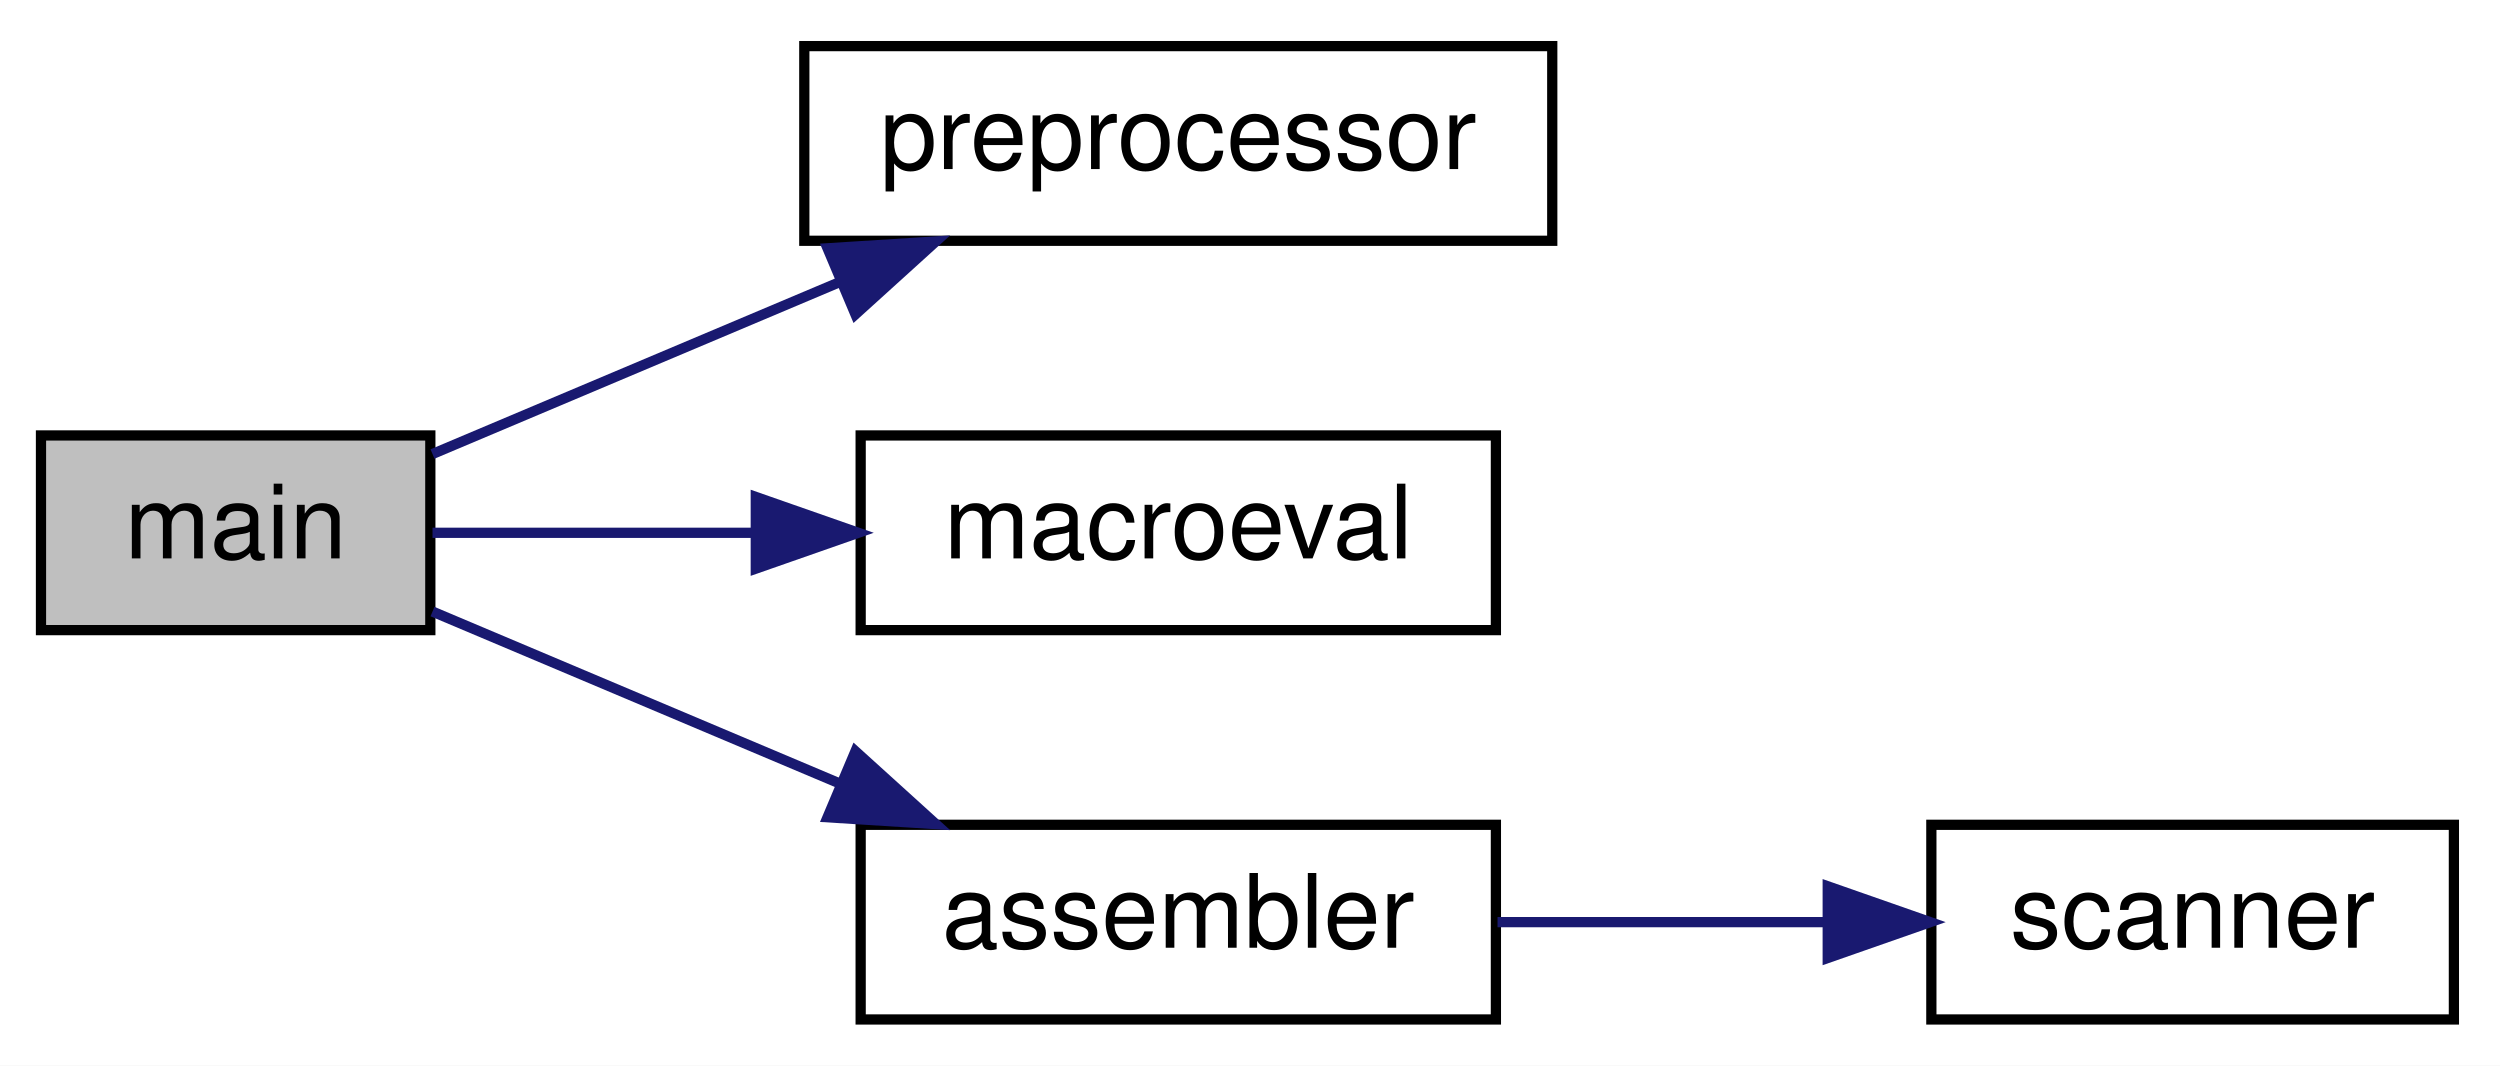
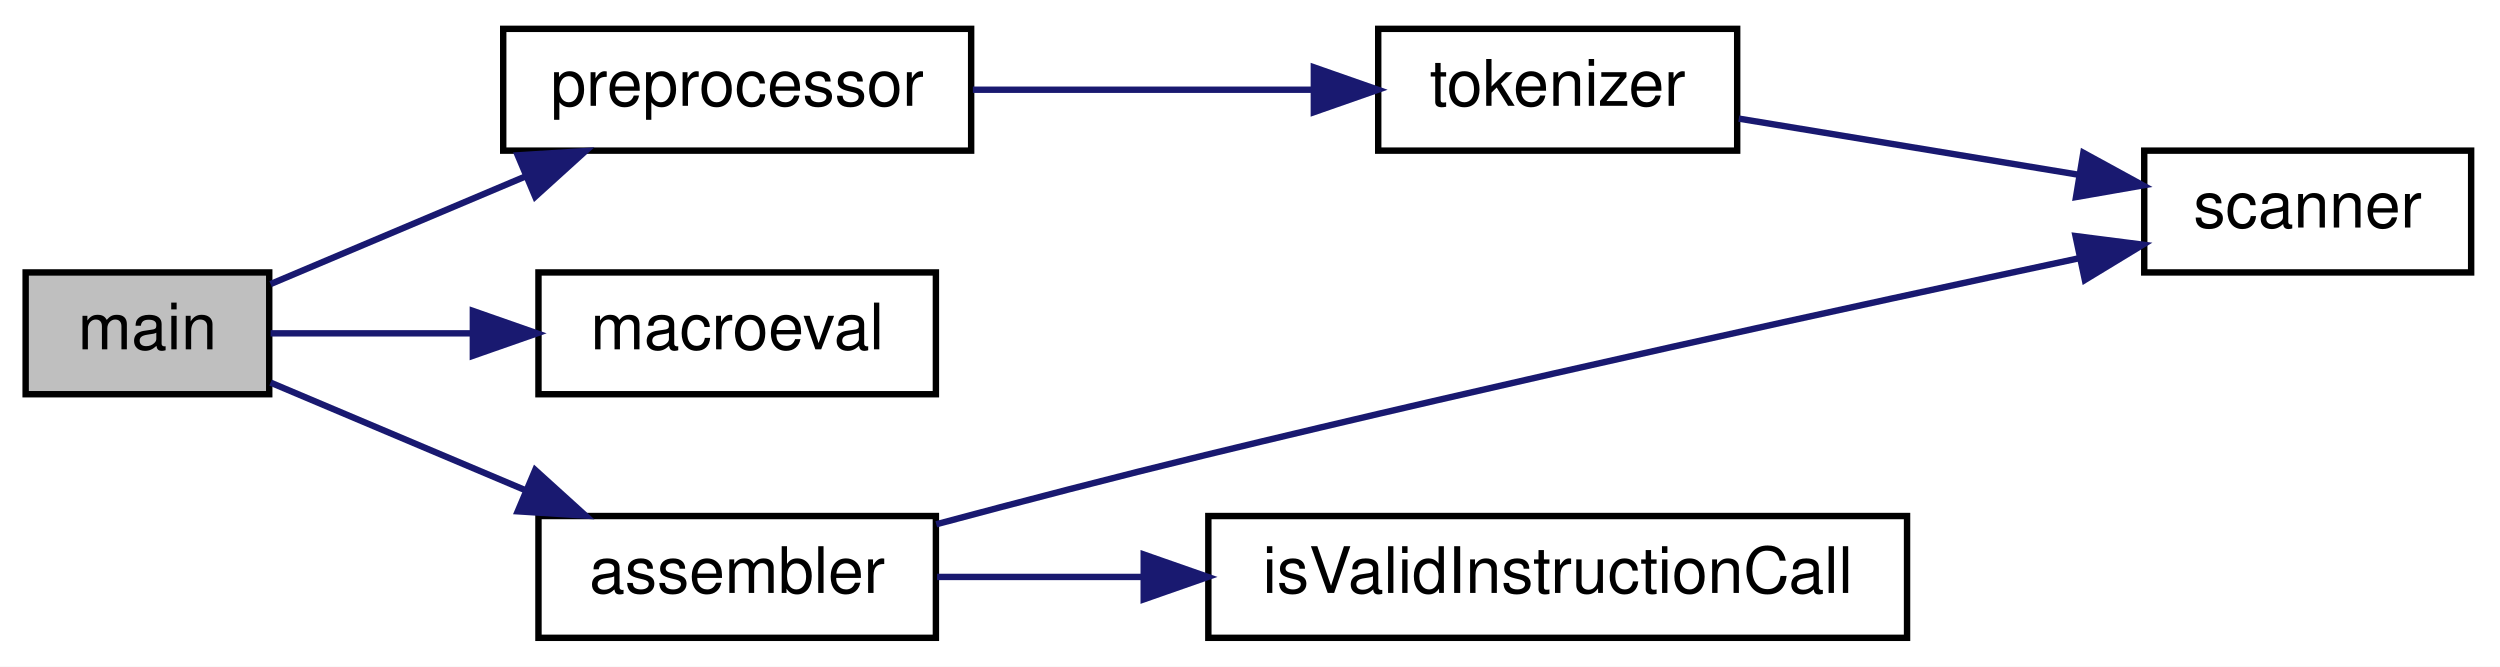
- <svg xmlns="http://www.w3.org/2000/svg" xmlns:xlink="http://www.w3.org/1999/xlink" width="244pt" height="104pt" viewBox="0.00 0.00 244.00 104.00">
+ <svg xmlns="http://www.w3.org/2000/svg" xmlns:xlink="http://www.w3.org/1999/xlink" width="390pt" height="104pt" viewBox="0.00 0.00 390.00 104.00">
  <g id="graph0" class="graph" transform="scale(1 1) rotate(0) translate(4 100)">
-     <polygon fill="white" stroke="none" points="-4,4 -4,-100 240,-100 240,4 -4,4" />
+     <polygon fill="white" stroke="none" points="-4,4 -4,-100 386,-100 386,4 -4,4" />
    <g id="node1" class="node">
      <polygon fill="#bfbfbf" stroke="black" points="0,-38.5 0,-57.5 38,-57.5 38,-38.5 0,-38.5" />
      <text text-anchor="middle" x="19" y="-45.5" font-family="Helvetica,sans-Serif" font-size="10.00">main</text>
    </g>
    <g id="node2" class="node">
      <g id="a_node2">
        <a xlink:href="preprocessor_8cpp.html#a64877d45066932f7594bb2ad347c1d26" target="_top" xlink:title="preprocessor">
          <polygon fill="white" stroke="black" points="74.5,-76.5 74.5,-95.5 147.5,-95.5 147.5,-76.5 74.5,-76.5" />
          <text text-anchor="middle" x="111" y="-83.5" font-family="Helvetica,sans-Serif" font-size="10.00">preprocessor</text>
        </a>
      </g>
    </g>
    <g id="edge1" class="edge">
      <path fill="none" stroke="midnightblue" d="M38.213,-55.69C49.62,-60.506 64.639,-66.848 77.989,-72.484" />
      <polygon fill="midnightblue" stroke="midnightblue" points="76.766,-75.767 87.34,-76.433 79.489,-69.318 76.766,-75.767" />
    </g>
-     <g id="node3" class="node">
-       <g id="a_node3">
+     <g id="node5" class="node">
+       <g id="a_node5">
        <a xlink:href="macroeval_8cpp.html#ab726e2a9f26698bddb5ddd13683e6630" target="_top" xlink:title="macroeval">
          <polygon fill="white" stroke="black" points="80,-38.5 80,-57.5 142,-57.5 142,-38.5 80,-38.5" />
          <text text-anchor="middle" x="111" y="-45.5" font-family="Helvetica,sans-Serif" font-size="10.00">macroeval</text>
        </a>
      </g>
    </g>
-     <g id="edge2" class="edge">
+     <g id="edge4" class="edge">
      <path fill="none" stroke="midnightblue" d="M38.213,-48C47.243,-48 58.536,-48 69.474,-48" />
      <polygon fill="midnightblue" stroke="midnightblue" points="69.765,-51.5 79.765,-48 69.765,-44.5 69.765,-51.5" />
    </g>
-     <g id="node4" class="node">
-       <g id="a_node4">
+     <g id="node6" class="node">
+       <g id="a_node6">
        <a xlink:href="assembler_8cpp.html#a368a4f7b83093ab74e79be4ceeb11e3d" target="_top" xlink:title="assembler">
          <polygon fill="white" stroke="black" points="80,-0.5 80,-19.5 142,-19.5 142,-0.5 80,-0.5" />
          <text text-anchor="middle" x="111" y="-7.5" font-family="Helvetica,sans-Serif" font-size="10.00">assembler</text>
        </a>
      </g>
    </g>
-     <g id="edge3" class="edge">
+     <g id="edge5" class="edge">
      <path fill="none" stroke="midnightblue" d="M38.213,-40.31C49.62,-35.494 64.639,-29.152 77.989,-23.516" />
      <polygon fill="midnightblue" stroke="midnightblue" points="79.489,-26.682 87.34,-19.567 76.766,-20.233 79.489,-26.682" />
    </g>
-     <g id="node5" class="node">
-       <g id="a_node5">
-         <a xlink:href="lexer_8cpp.html#a63ef6d488951c4541159fe0961565c4d" target="_top" xlink:title="scanner">
-           <polygon fill="white" stroke="black" points="184.5,-0.5 184.5,-19.5 235.5,-19.5 235.5,-0.5 184.5,-0.5" />
-           <text text-anchor="middle" x="210" y="-7.5" font-family="Helvetica,sans-Serif" font-size="10.00">scanner</text>
+     <g id="node3" class="node">
+       <g id="a_node3">
+         <a xlink:href="lexer_8cpp.html#ab482a9701233ff4e5a0ffc1f75f9c41a" target="_top" xlink:title="tokenizer">
+           <polygon fill="white" stroke="black" points="211,-76.5 211,-95.5 267,-95.5 267,-76.5 211,-76.5" />
+           <text text-anchor="middle" x="239" y="-83.5" font-family="Helvetica,sans-Serif" font-size="10.00">tokenizer</text>
        </a>
      </g>
    </g>
-     <g id="edge4" class="edge">
-       <path fill="none" stroke="midnightblue" d="M142.16,-10C152.337,-10 163.778,-10 174.279,-10" />
-       <polygon fill="midnightblue" stroke="midnightblue" points="174.386,-13.5 184.386,-10 174.386,-6.5 174.386,-13.5" />
+     <g id="edge2" class="edge">
+       <path fill="none" stroke="midnightblue" d="M147.77,-86C164.399,-86 184.163,-86 200.948,-86" />
+       <polygon fill="midnightblue" stroke="midnightblue" points="200.96,-89.5 210.96,-86 200.96,-82.5 200.96,-89.5" />
+     </g>
+     <g id="node4" class="node">
+       <g id="a_node4">
+         <a xlink:href="lexer_8cpp.html#a63ef6d488951c4541159fe0961565c4d" target="_top" xlink:title="scanner">
+           <polygon fill="white" stroke="black" points="330.5,-57.5 330.5,-76.5 381.5,-76.5 381.5,-57.5 330.5,-57.5" />
+           <text text-anchor="middle" x="356" y="-64.5" font-family="Helvetica,sans-Serif" font-size="10.00">scanner</text>
+         </a>
+       </g>
+     </g>
+     <g id="edge3" class="edge">
+       <path fill="none" stroke="midnightblue" d="M267.253,-81.497C283.095,-78.88 303.217,-75.555 320.196,-72.75" />
+       <polygon fill="midnightblue" stroke="midnightblue" points="320.999,-76.165 330.294,-71.082 319.858,-69.259 320.999,-76.165" />
+     </g>
+     <g id="edge6" class="edge">
+       <path fill="none" stroke="midnightblue" d="M142.06,-18.215C154.945,-21.663 170.181,-25.643 184,-29 231.002,-40.419 285.605,-52.317 320.222,-59.691" />
+       <polygon fill="midnightblue" stroke="midnightblue" points="319.784,-63.176 330.293,-61.829 321.238,-56.328 319.784,-63.176" />
+     </g>
+     <g id="node7" class="node">
+       <g id="a_node7">
+         <a xlink:href="parser_8cpp.html#ab6243b513963c15735c801e6e3b7fbdf" target="_top" xlink:title="isValidInstructionCall">
+           <polygon fill="white" stroke="black" points="184.5,-0.5 184.5,-19.5 293.5,-19.5 293.5,-0.5 184.5,-0.5" />
+           <text text-anchor="middle" x="239" y="-7.5" font-family="Helvetica,sans-Serif" font-size="10.00">isValidInstructionCall</text>
+         </a>
+       </g>
+     </g>
+     <g id="edge7" class="edge">
+       <path fill="none" stroke="midnightblue" d="M142.18,-10C151.879,-10 163.018,-10 174.191,-10" />
+       <polygon fill="midnightblue" stroke="midnightblue" points="174.421,-13.5 184.42,-10 174.42,-6.5 174.421,-13.5" />
    </g>
  </g>
</svg>
